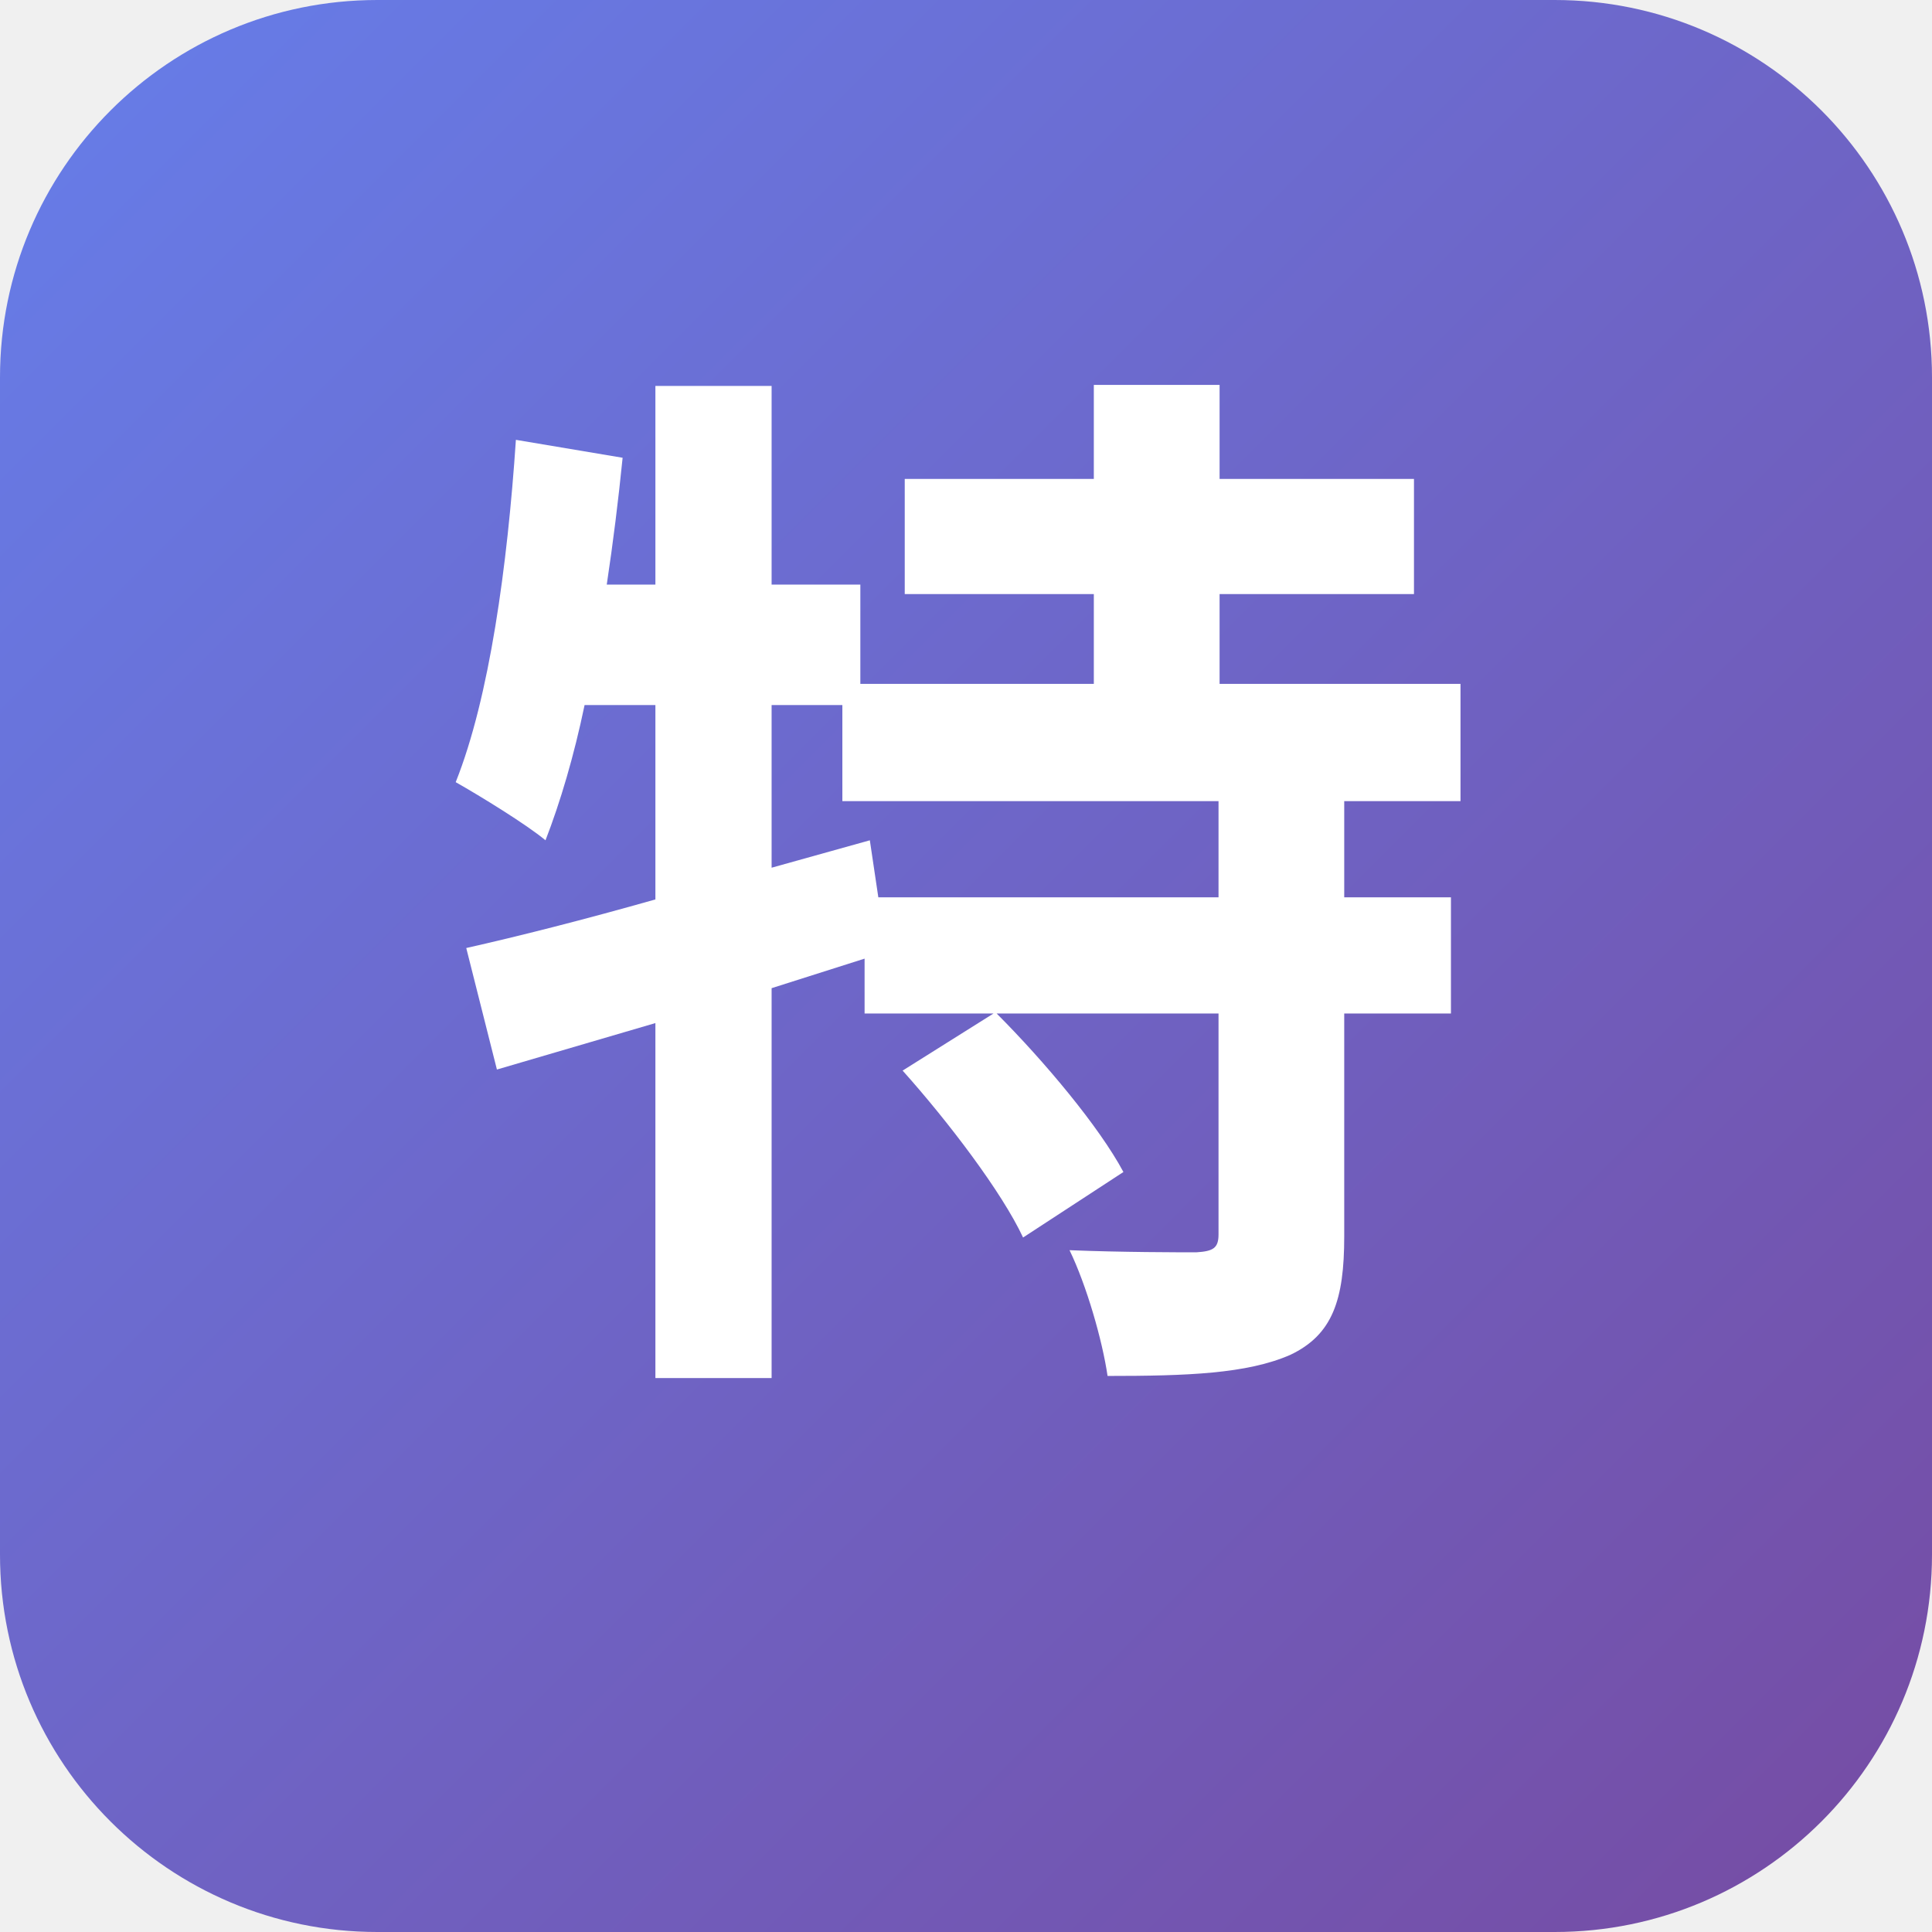
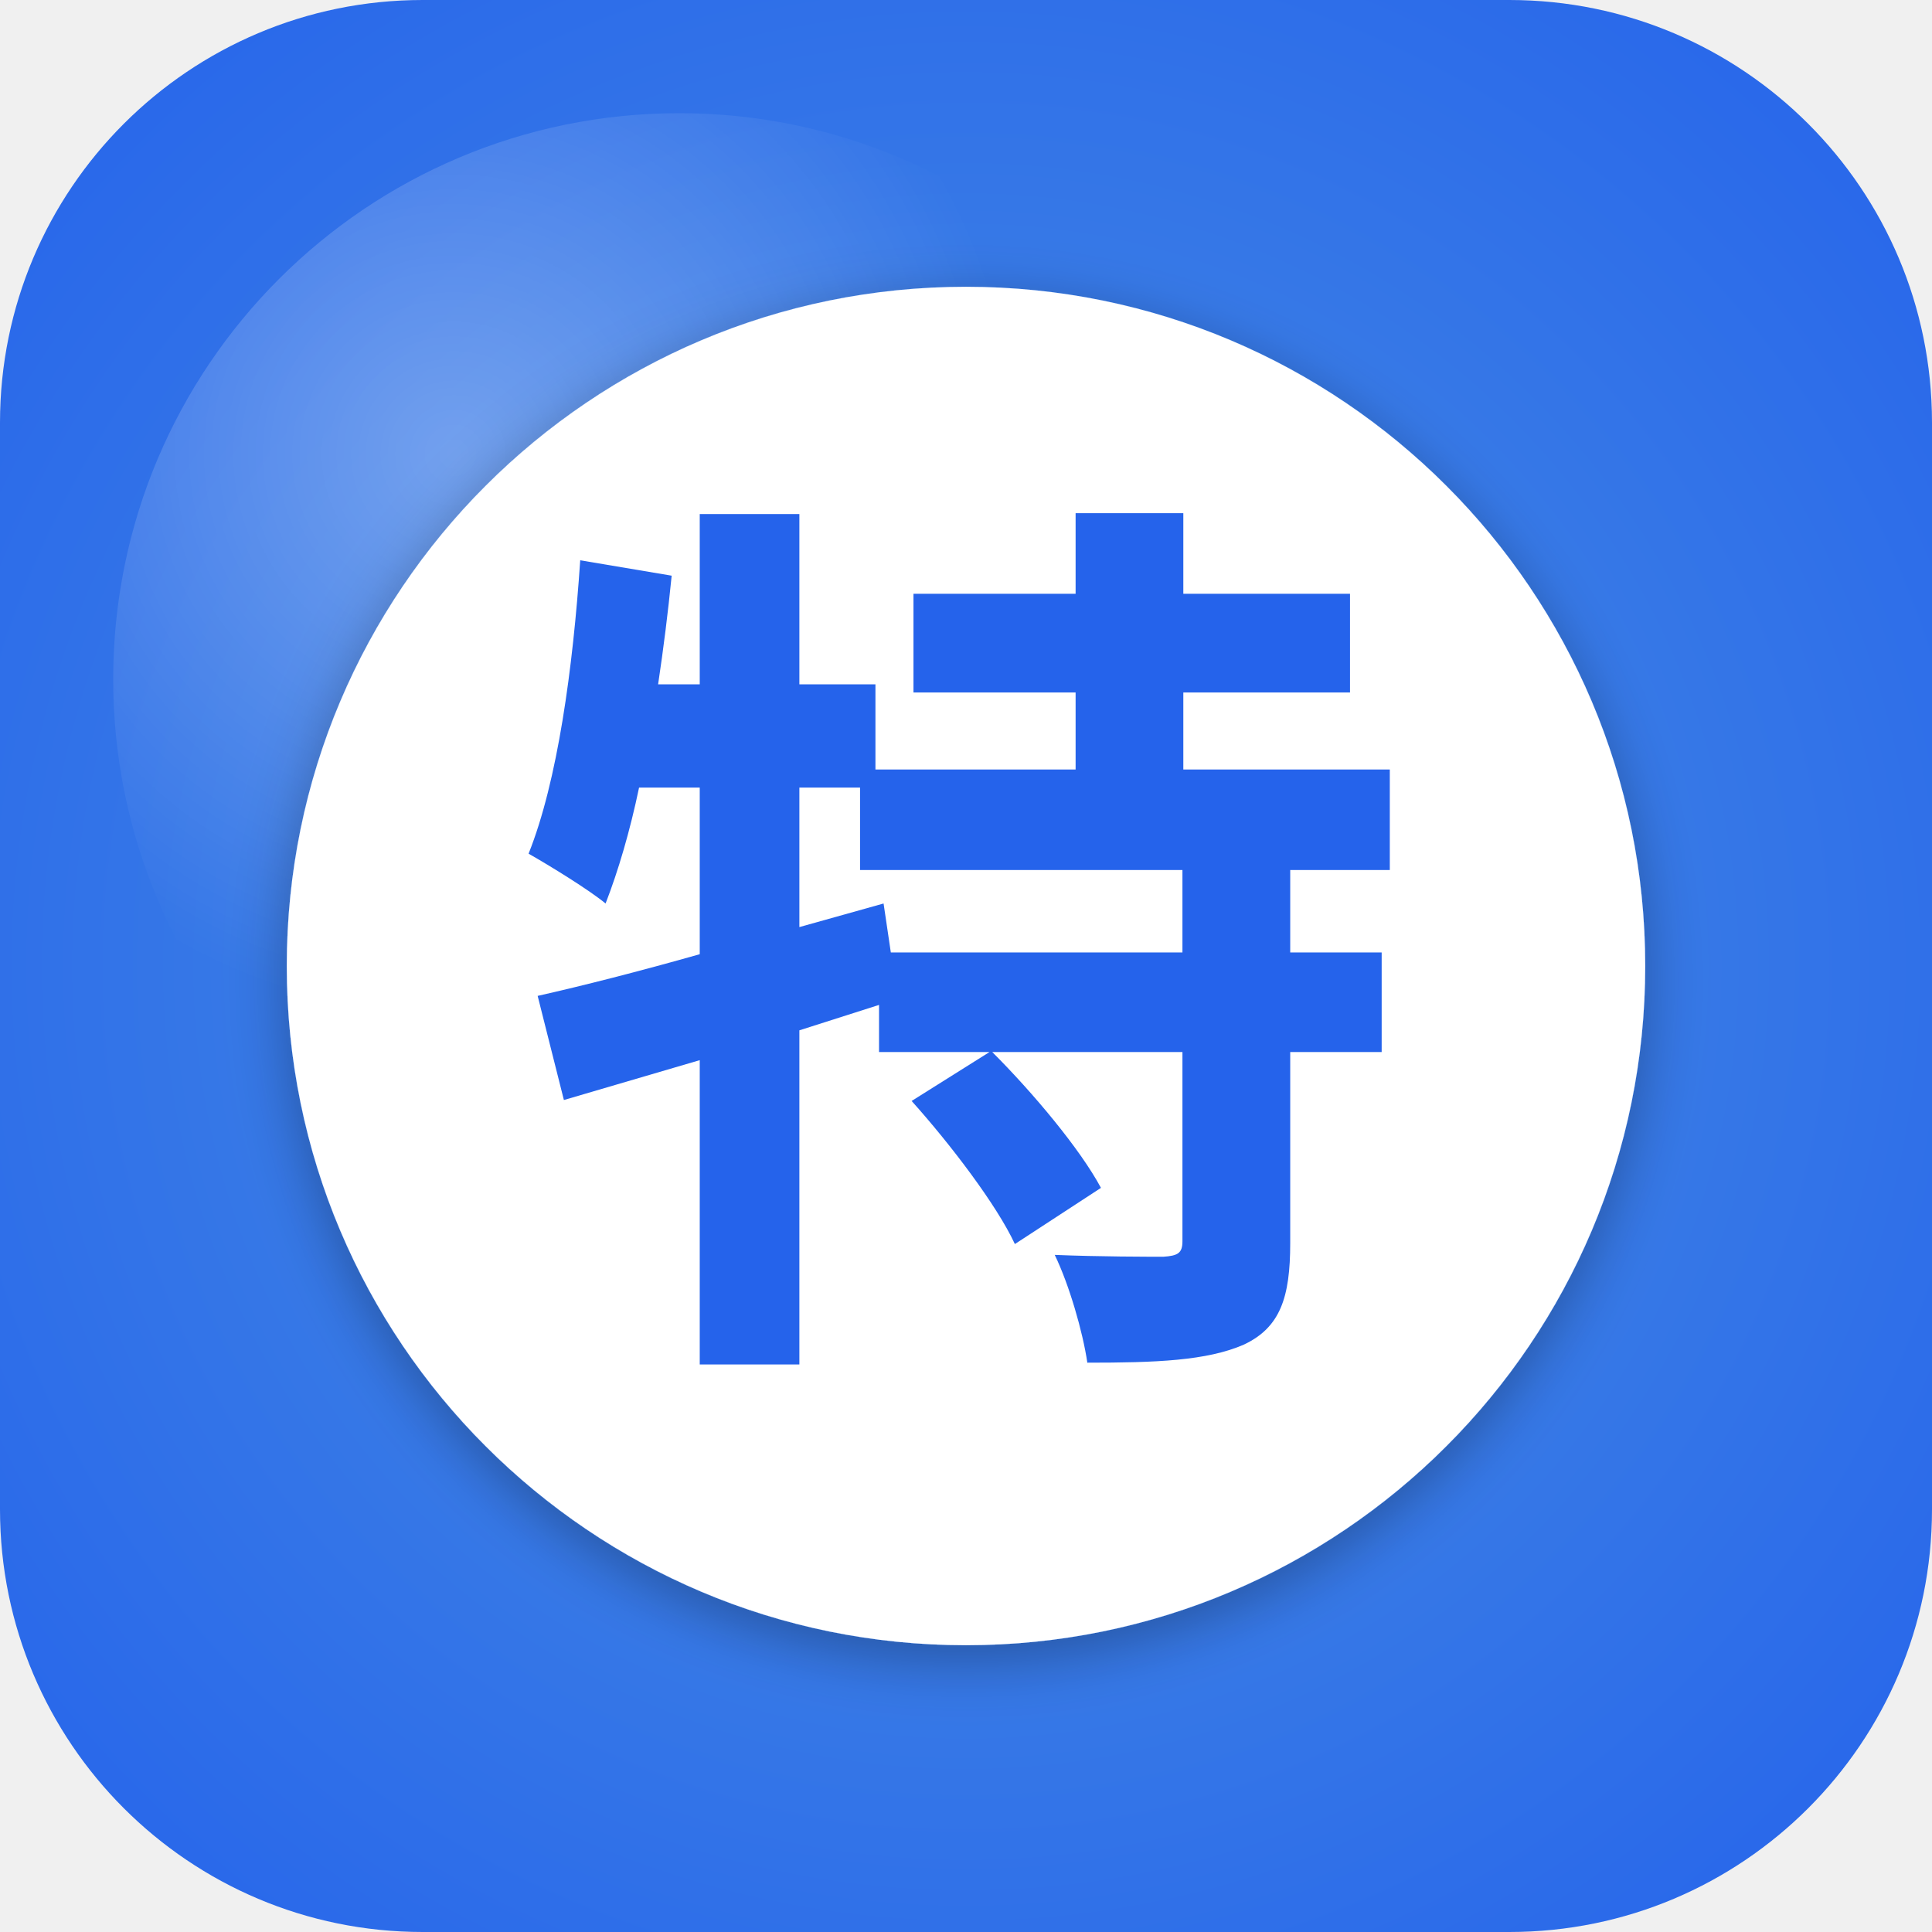
<svg xmlns="http://www.w3.org/2000/svg" viewBox="0 0 512 512">
  <defs>
-     <linearGradient id="grad" x1="0%" y1="0%" x2="100%" y2="100%">
-       <stop offset="0%" style="stop-color:#667eea;stop-opacity:1" />
-       <stop offset="100%" style="stop-color:#764ba2;stop-opacity:1" />
-     </linearGradient>
+     <radialGradient id="bgGrad" cx="50%" cy="50%" r="70%">
+       <stop offset="0%" style="stop-color:#4A90E2;stop-opacity:1" />
+       <stop offset="100%" style="stop-color:#2563EB;stop-opacity:1" />
+     </radialGradient>
+     <filter id="shadow" x="-50%" y="-50%" width="200%" height="200%">
+       <feGaussianBlur in="SourceAlpha" stdDeviation="8" />
+       <feOffset dx="0" dy="4" result="offsetblur" />
+       <feComponentTransfer>
+         <feFuncA type="linear" slope="0.3" />
+       </feComponentTransfer>
+       <feMerge>
+         <feMergeNode />
+         <feMergeNode in="SourceGraphic" />
+       </feMerge>
+     </filter>
+     <radialGradient id="shine" cx="30%" cy="30%" r="50%">
+       <stop offset="0%" style="stop-color:#ffffff;stop-opacity:0.3" />
+       <stop offset="100%" style="stop-color:#ffffff;stop-opacity:0" />
+     </radialGradient>
  </defs>
-   <rect width="512" height="512" rx="100" fill="url(#grad)" />
-   <text x="256" y="340" font-size="280" font-weight="bold" text-anchor="middle" fill="white" font-family="Arial, sans-serif">特</text>
+   <rect width="512" height="512" rx="112" fill="url(#bgGrad)" />
+   <ellipse cx="180" cy="180" rx="150" ry="150" fill="url(#shine)" />
+   <circle cx="256" cy="256" r="180" fill="white" filter="url(#shadow)" />
+   <text x="256" y="340" font-size="240" font-weight="bold" text-anchor="middle" fill="#2563EB" font-family="Arial, sans-serif, 'Microsoft YaHei', 'SimHei'">特</text>
</svg>
